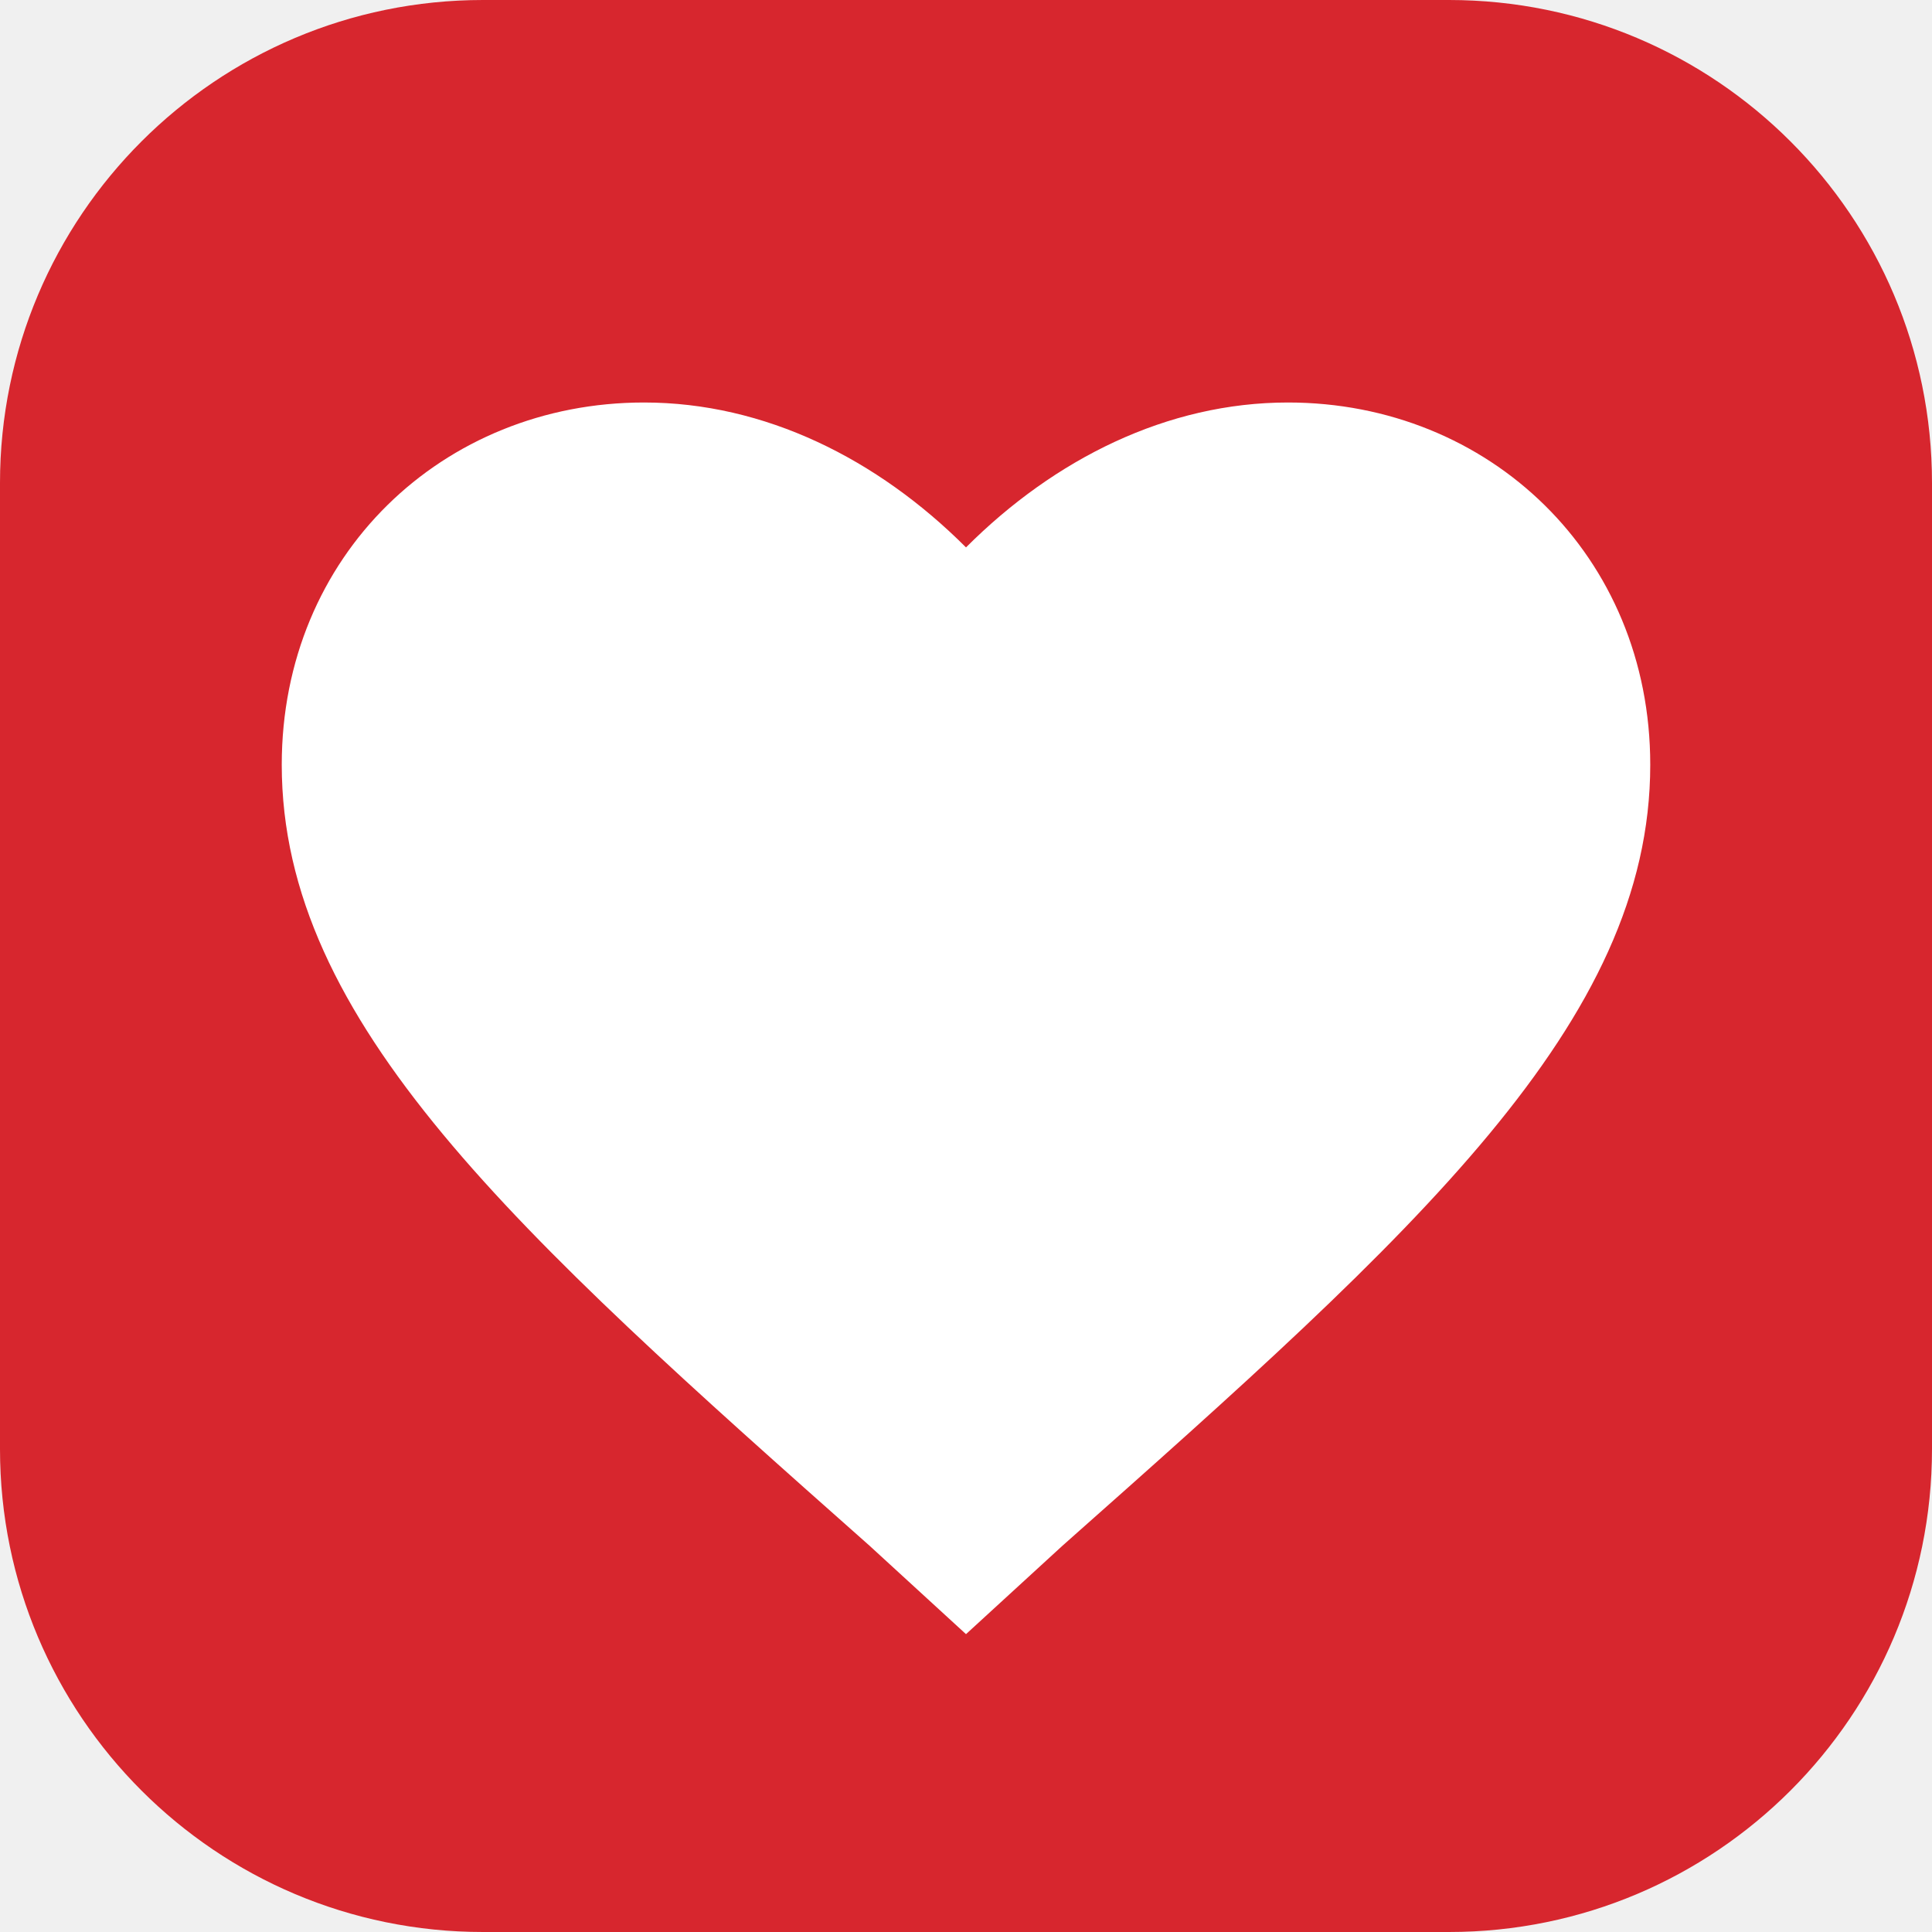
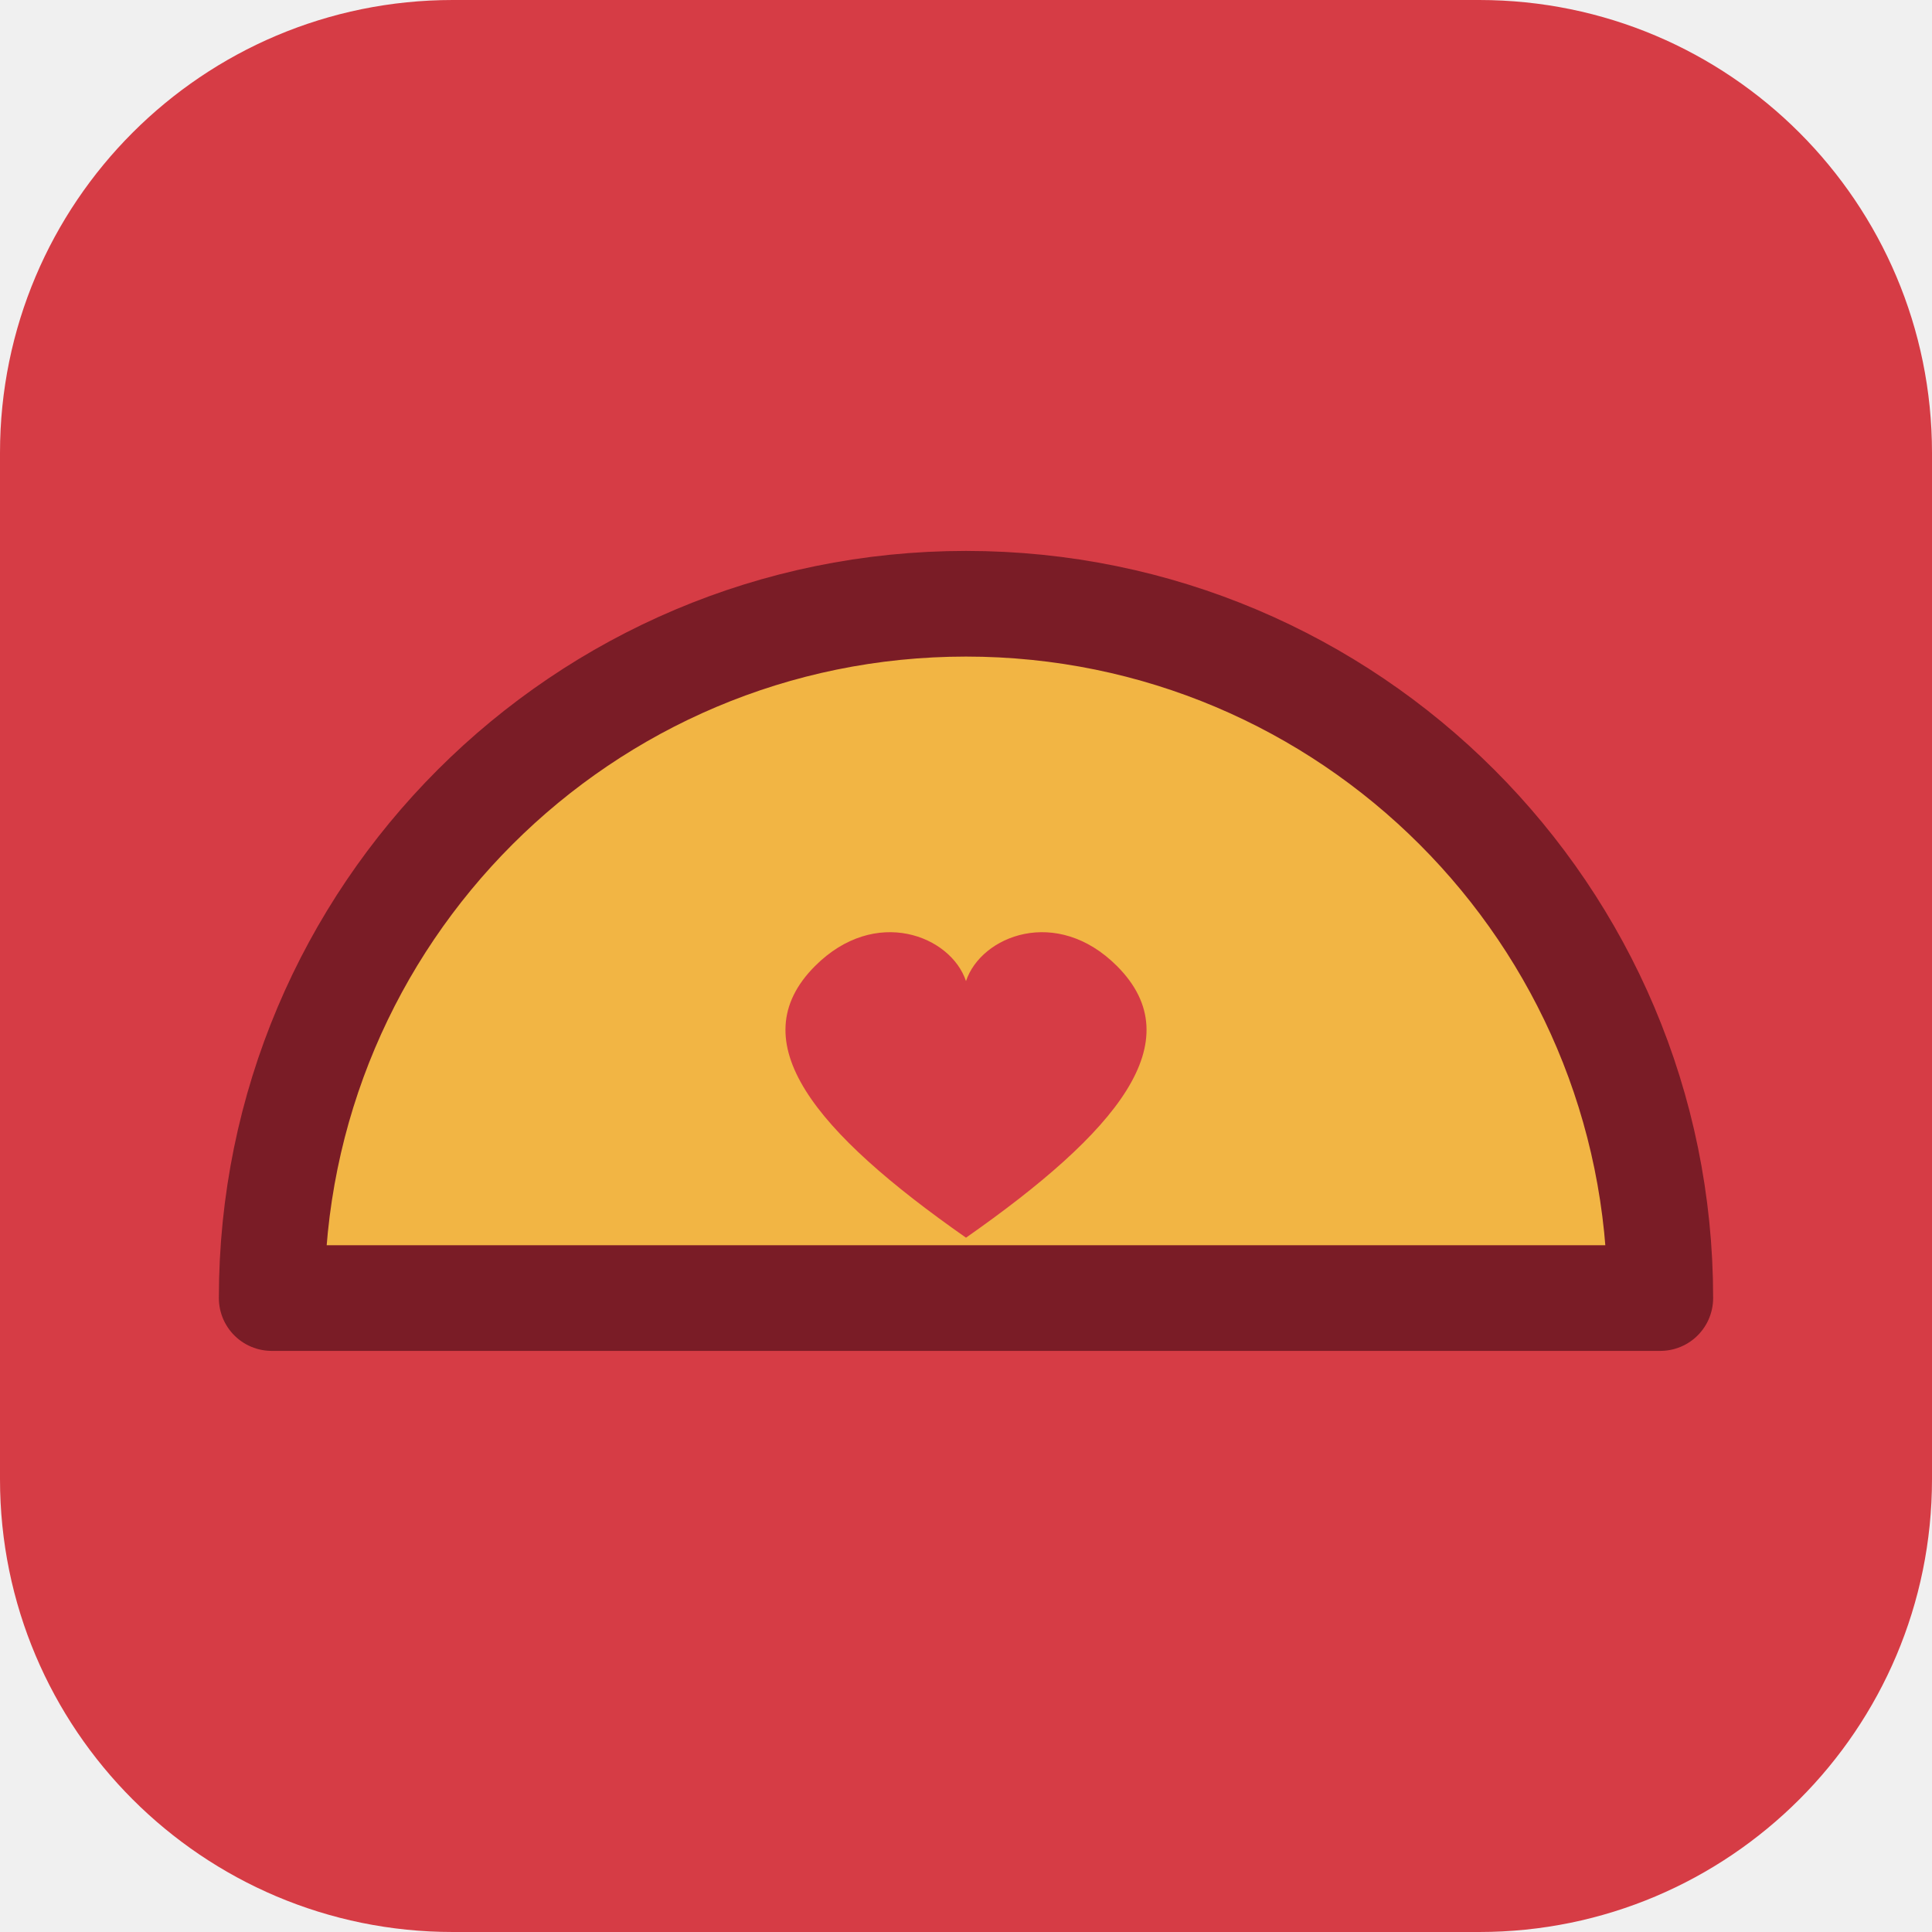
- <svg xmlns="http://www.w3.org/2000/svg" viewBox="0 0 24 24">
-   <rect width="24" height="24" rx="6" fill="#d7262e" />
-   <path fill="#fff" d="M12 20.3l-1.2-1.1C6.4 15.3 3.5 12.7 3.5 9.5 3.5 6.9 5.5 5 8 5c1.5 0 2.9.7 4 1.8C13.1 5.7 14.5 5 16 5c2.5 0 4.5 1.9 4.5 4.5 0 3.2-2.9 5.8-7.3 9.7L12 20.3z" />
+ <svg xmlns="http://www.w3.org/2000/svg" viewBox="0 0 64 64">
+   <rect width="64" height="64" rx="15" fill="#D63C45" />
+   <svg x="7" y="18" width="50" height="27" viewBox="10 28 100 54">
+     <path d="M14 78A46 46 0 0 1 106 78Z" fill="#F2B544" stroke="#7A1C26" stroke-width="7" stroke-linejoin="round" />
+     <path d="M60 74C50 67 45 61 50 56C54 52 59 54 60 57C61 54 66 52 70 56C75 61 70 67 60 74Z" fill="#D63C45" />
+   </svg>
</svg>
